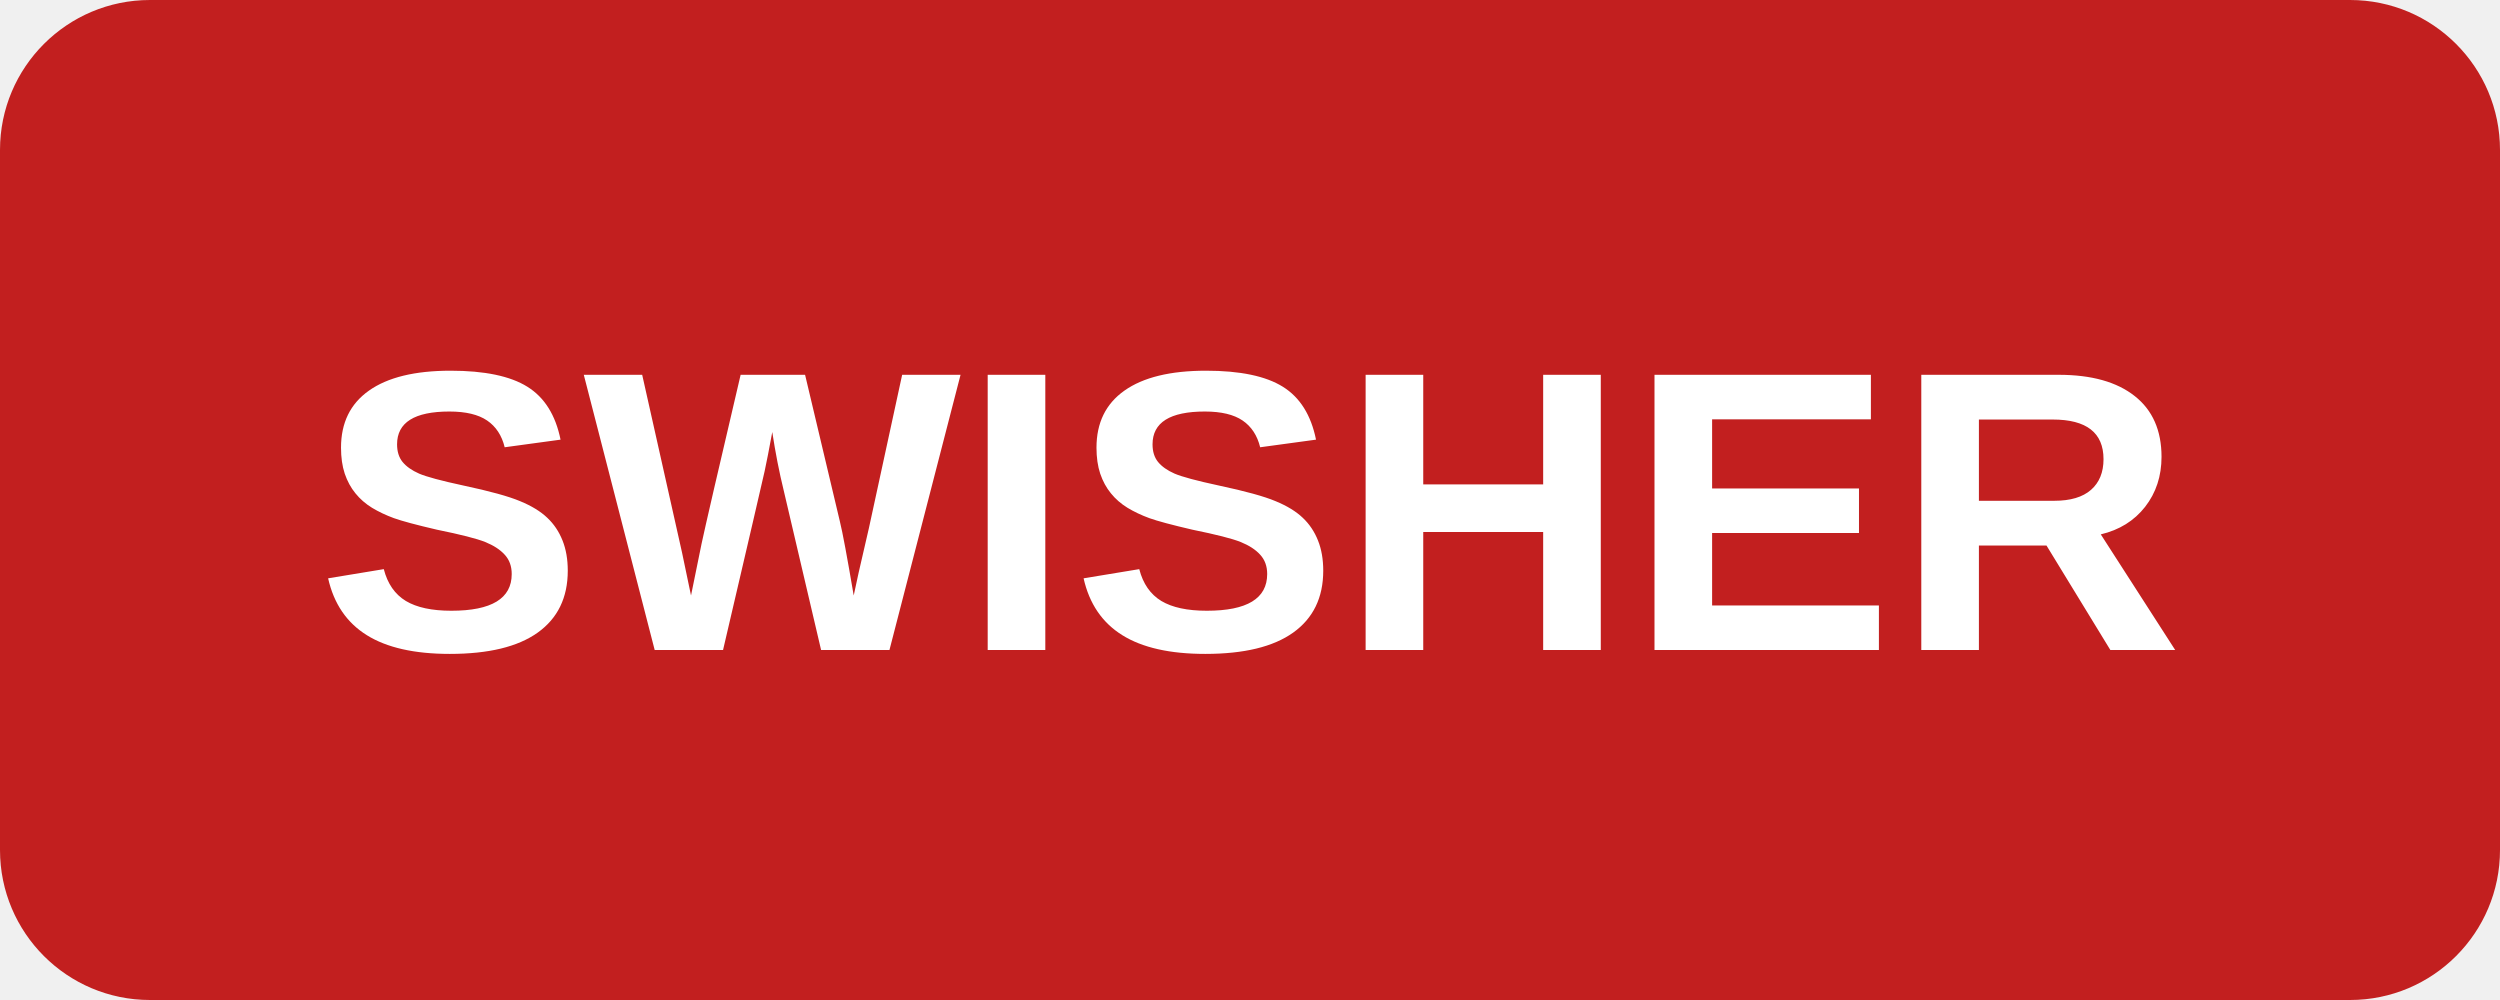
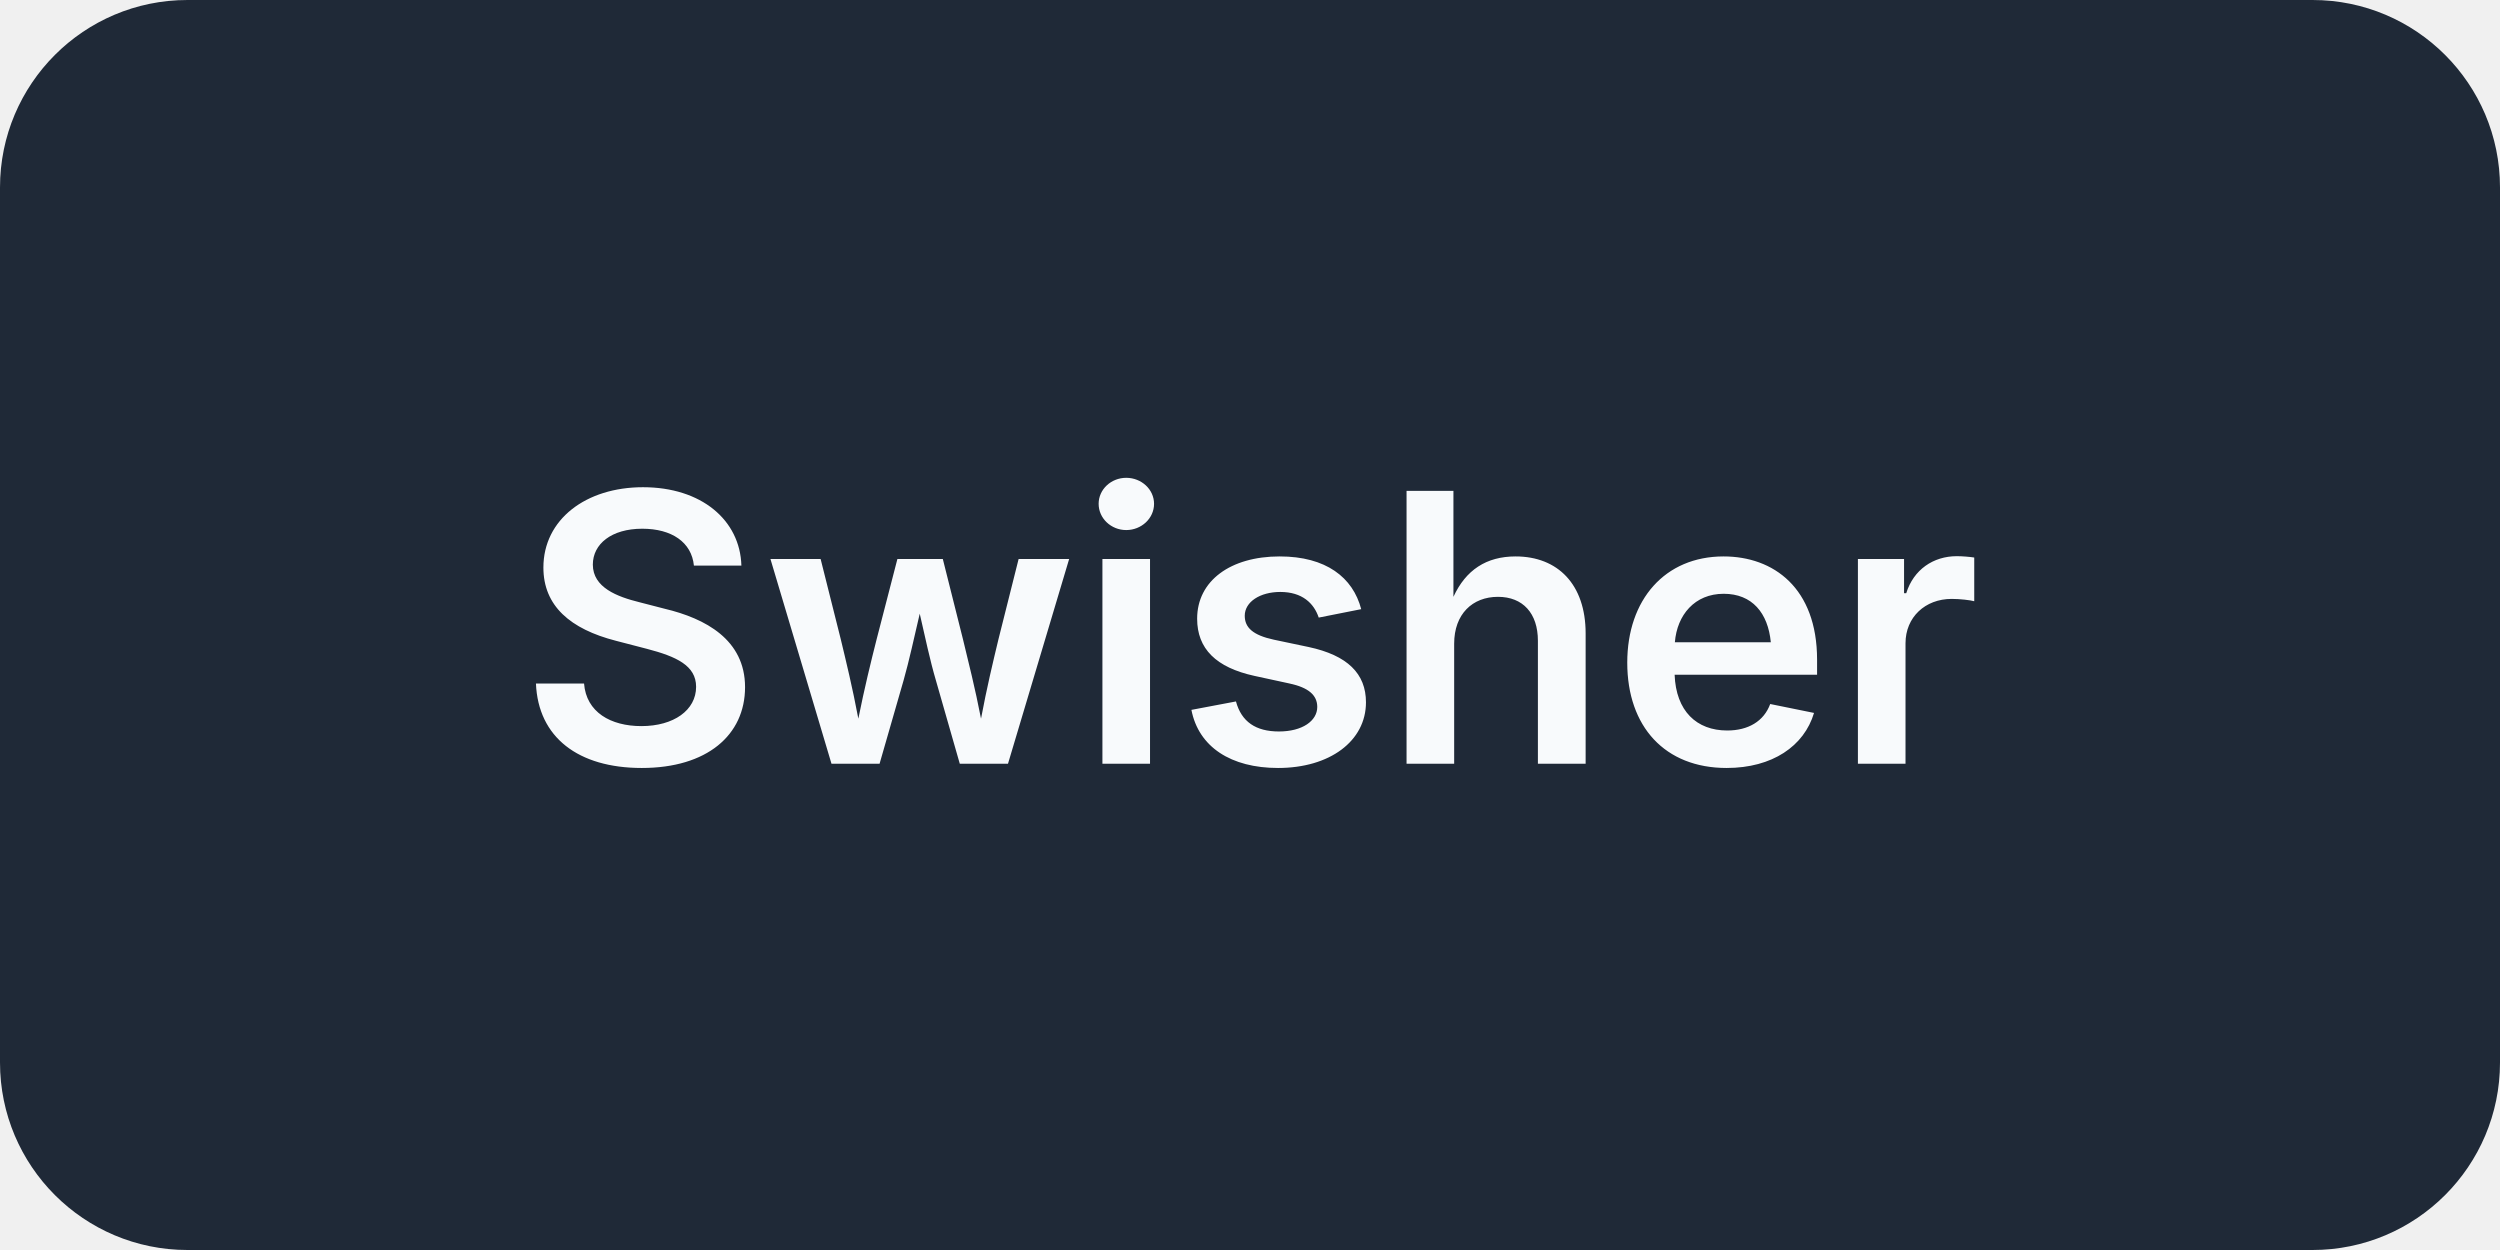
- <svg xmlns="http://www.w3.org/2000/svg" viewBox="0 0 200 80" role="img" aria-labelledby="title">
-   <rect width="200" height="80" rx="12" fill="#c21f1f" />
-   <text x="100" y="52" font-family="'Segoe UI', Arial, sans-serif" font-size="32" font-weight="700" fill="#fff" text-anchor="middle">
-     SWISHER
-   </text>
+ <svg xmlns="http://www.w3.org/2000/svg" viewBox="0 0 320 160">
+   <rect width="320" height="160" rx="24" fill="#1f2937" />
+   <text x="50%" y="50%" dominant-baseline="middle" text-anchor="middle" font-family="'Inter', 'Source Han Sans', sans-serif" font-size="48" font-weight="600" fill="#f8fafc">Swisher</text>
</svg>
